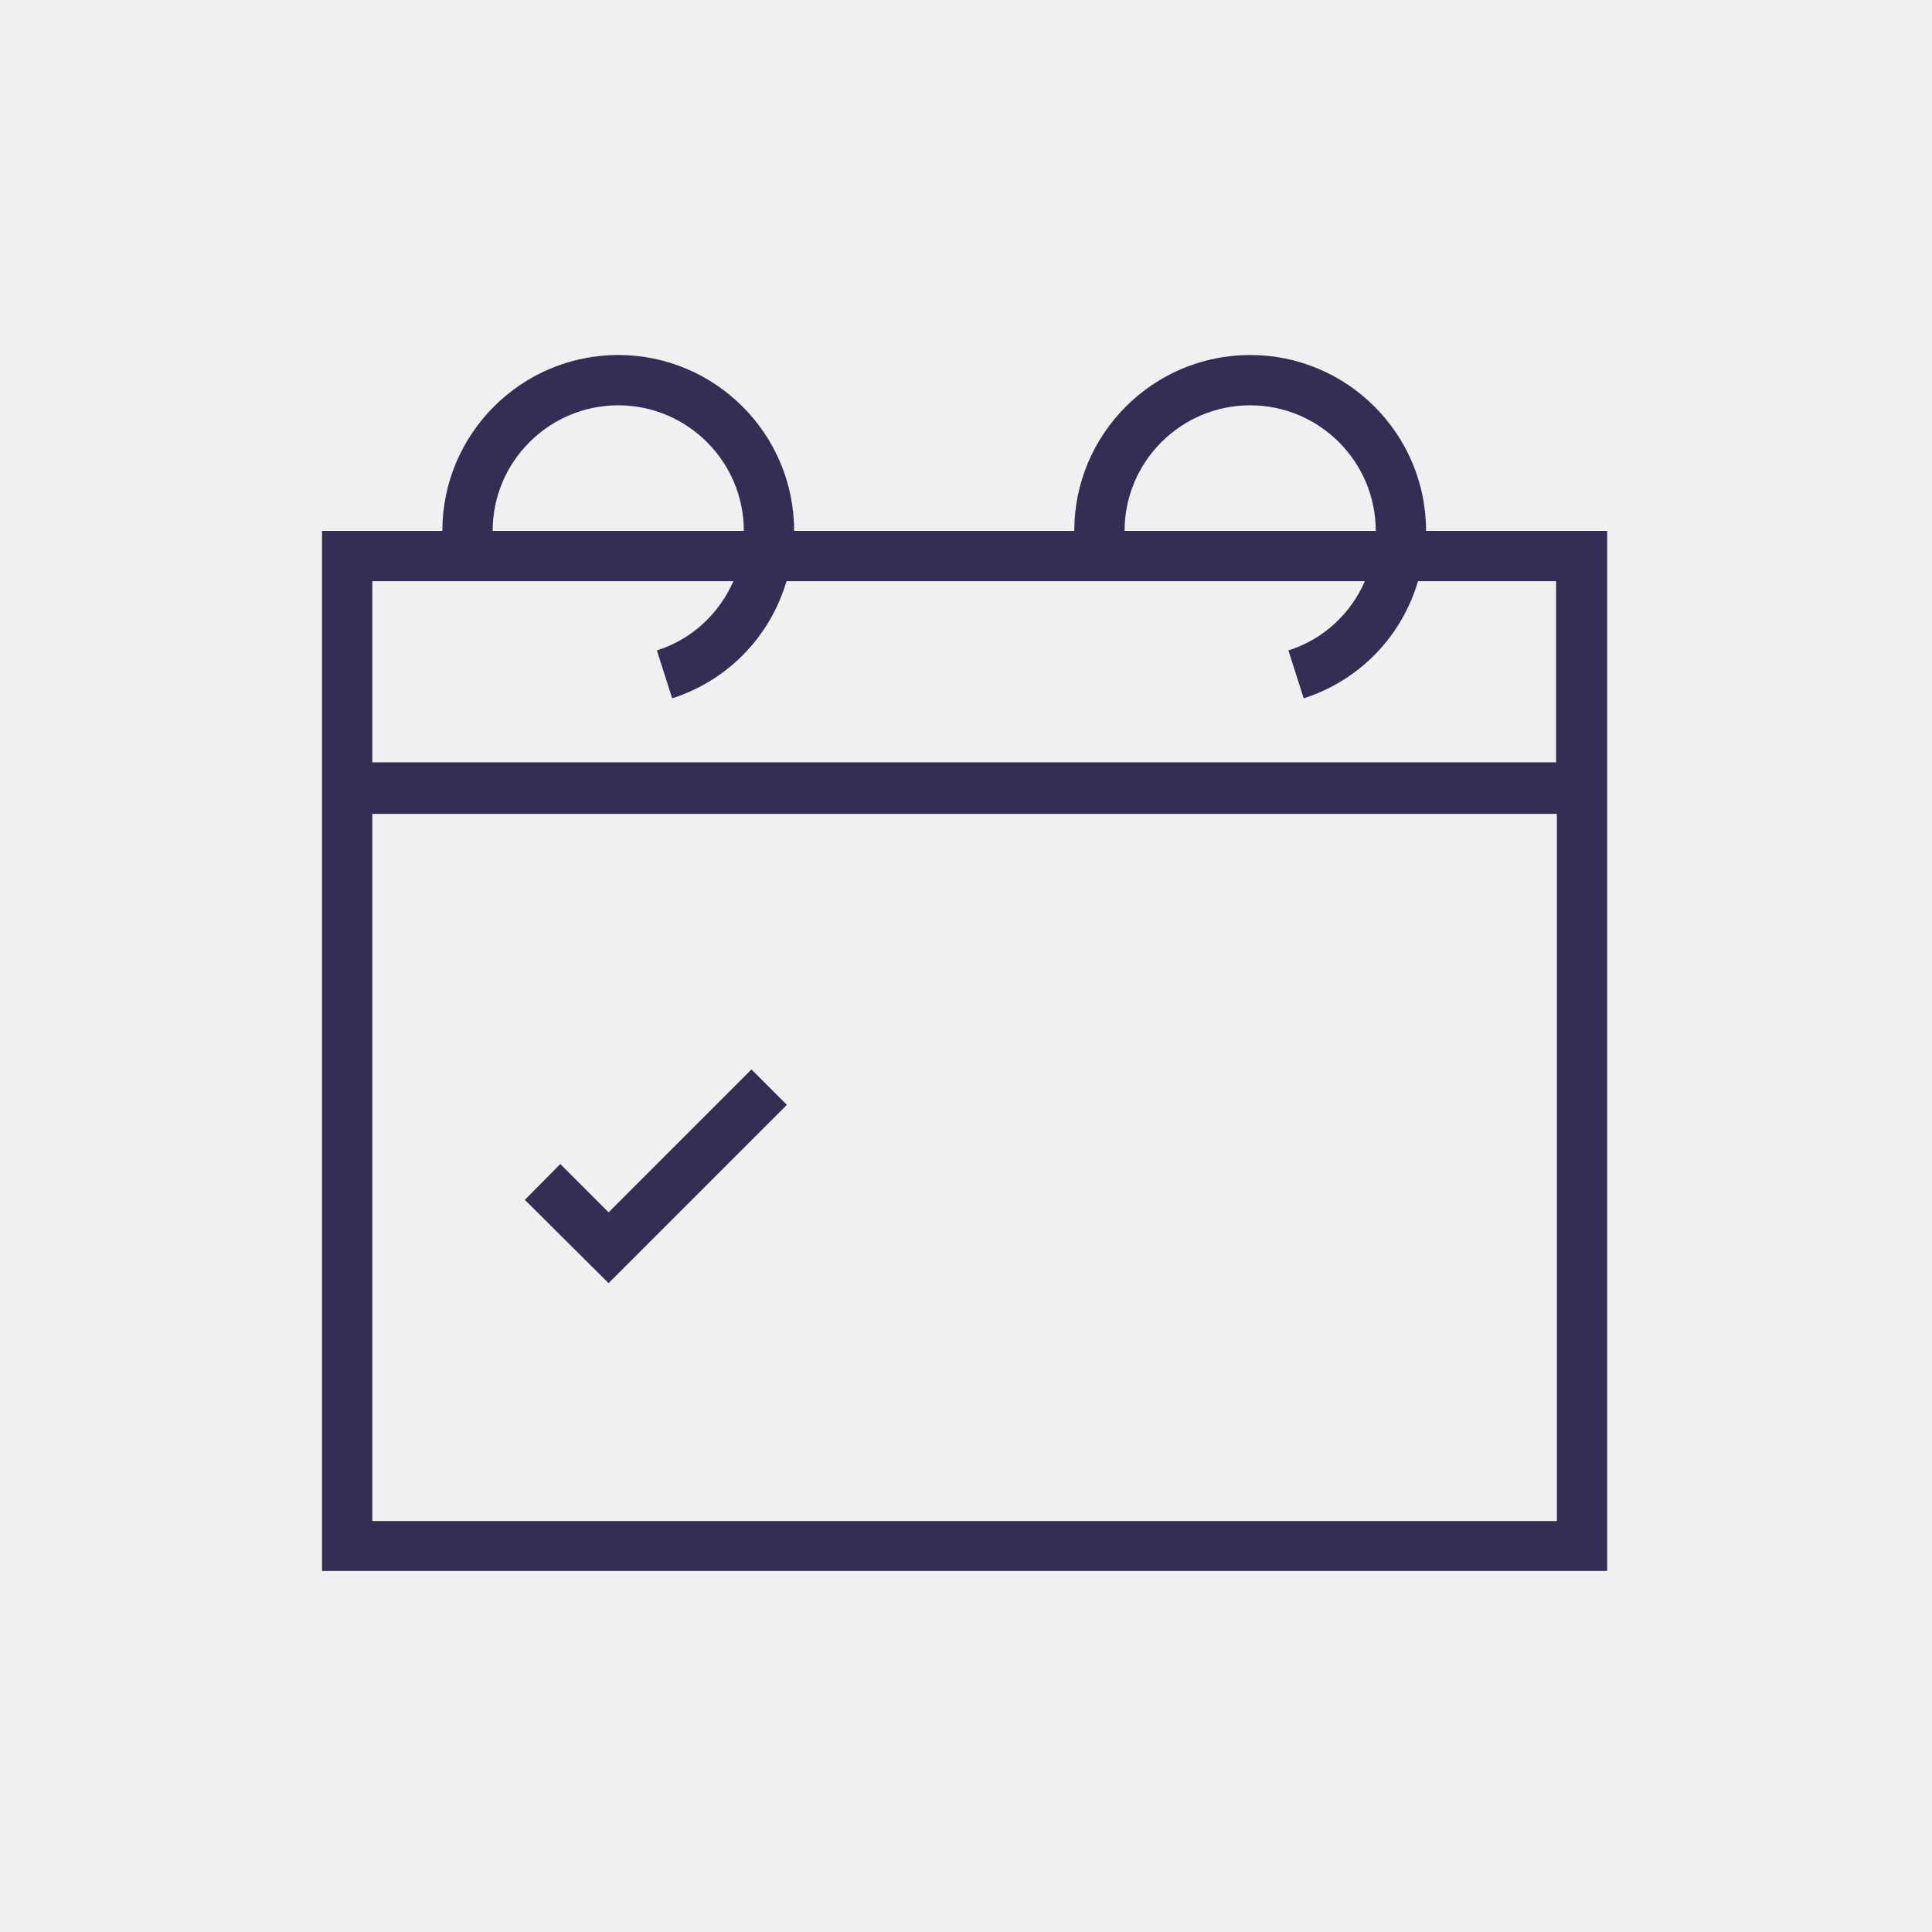
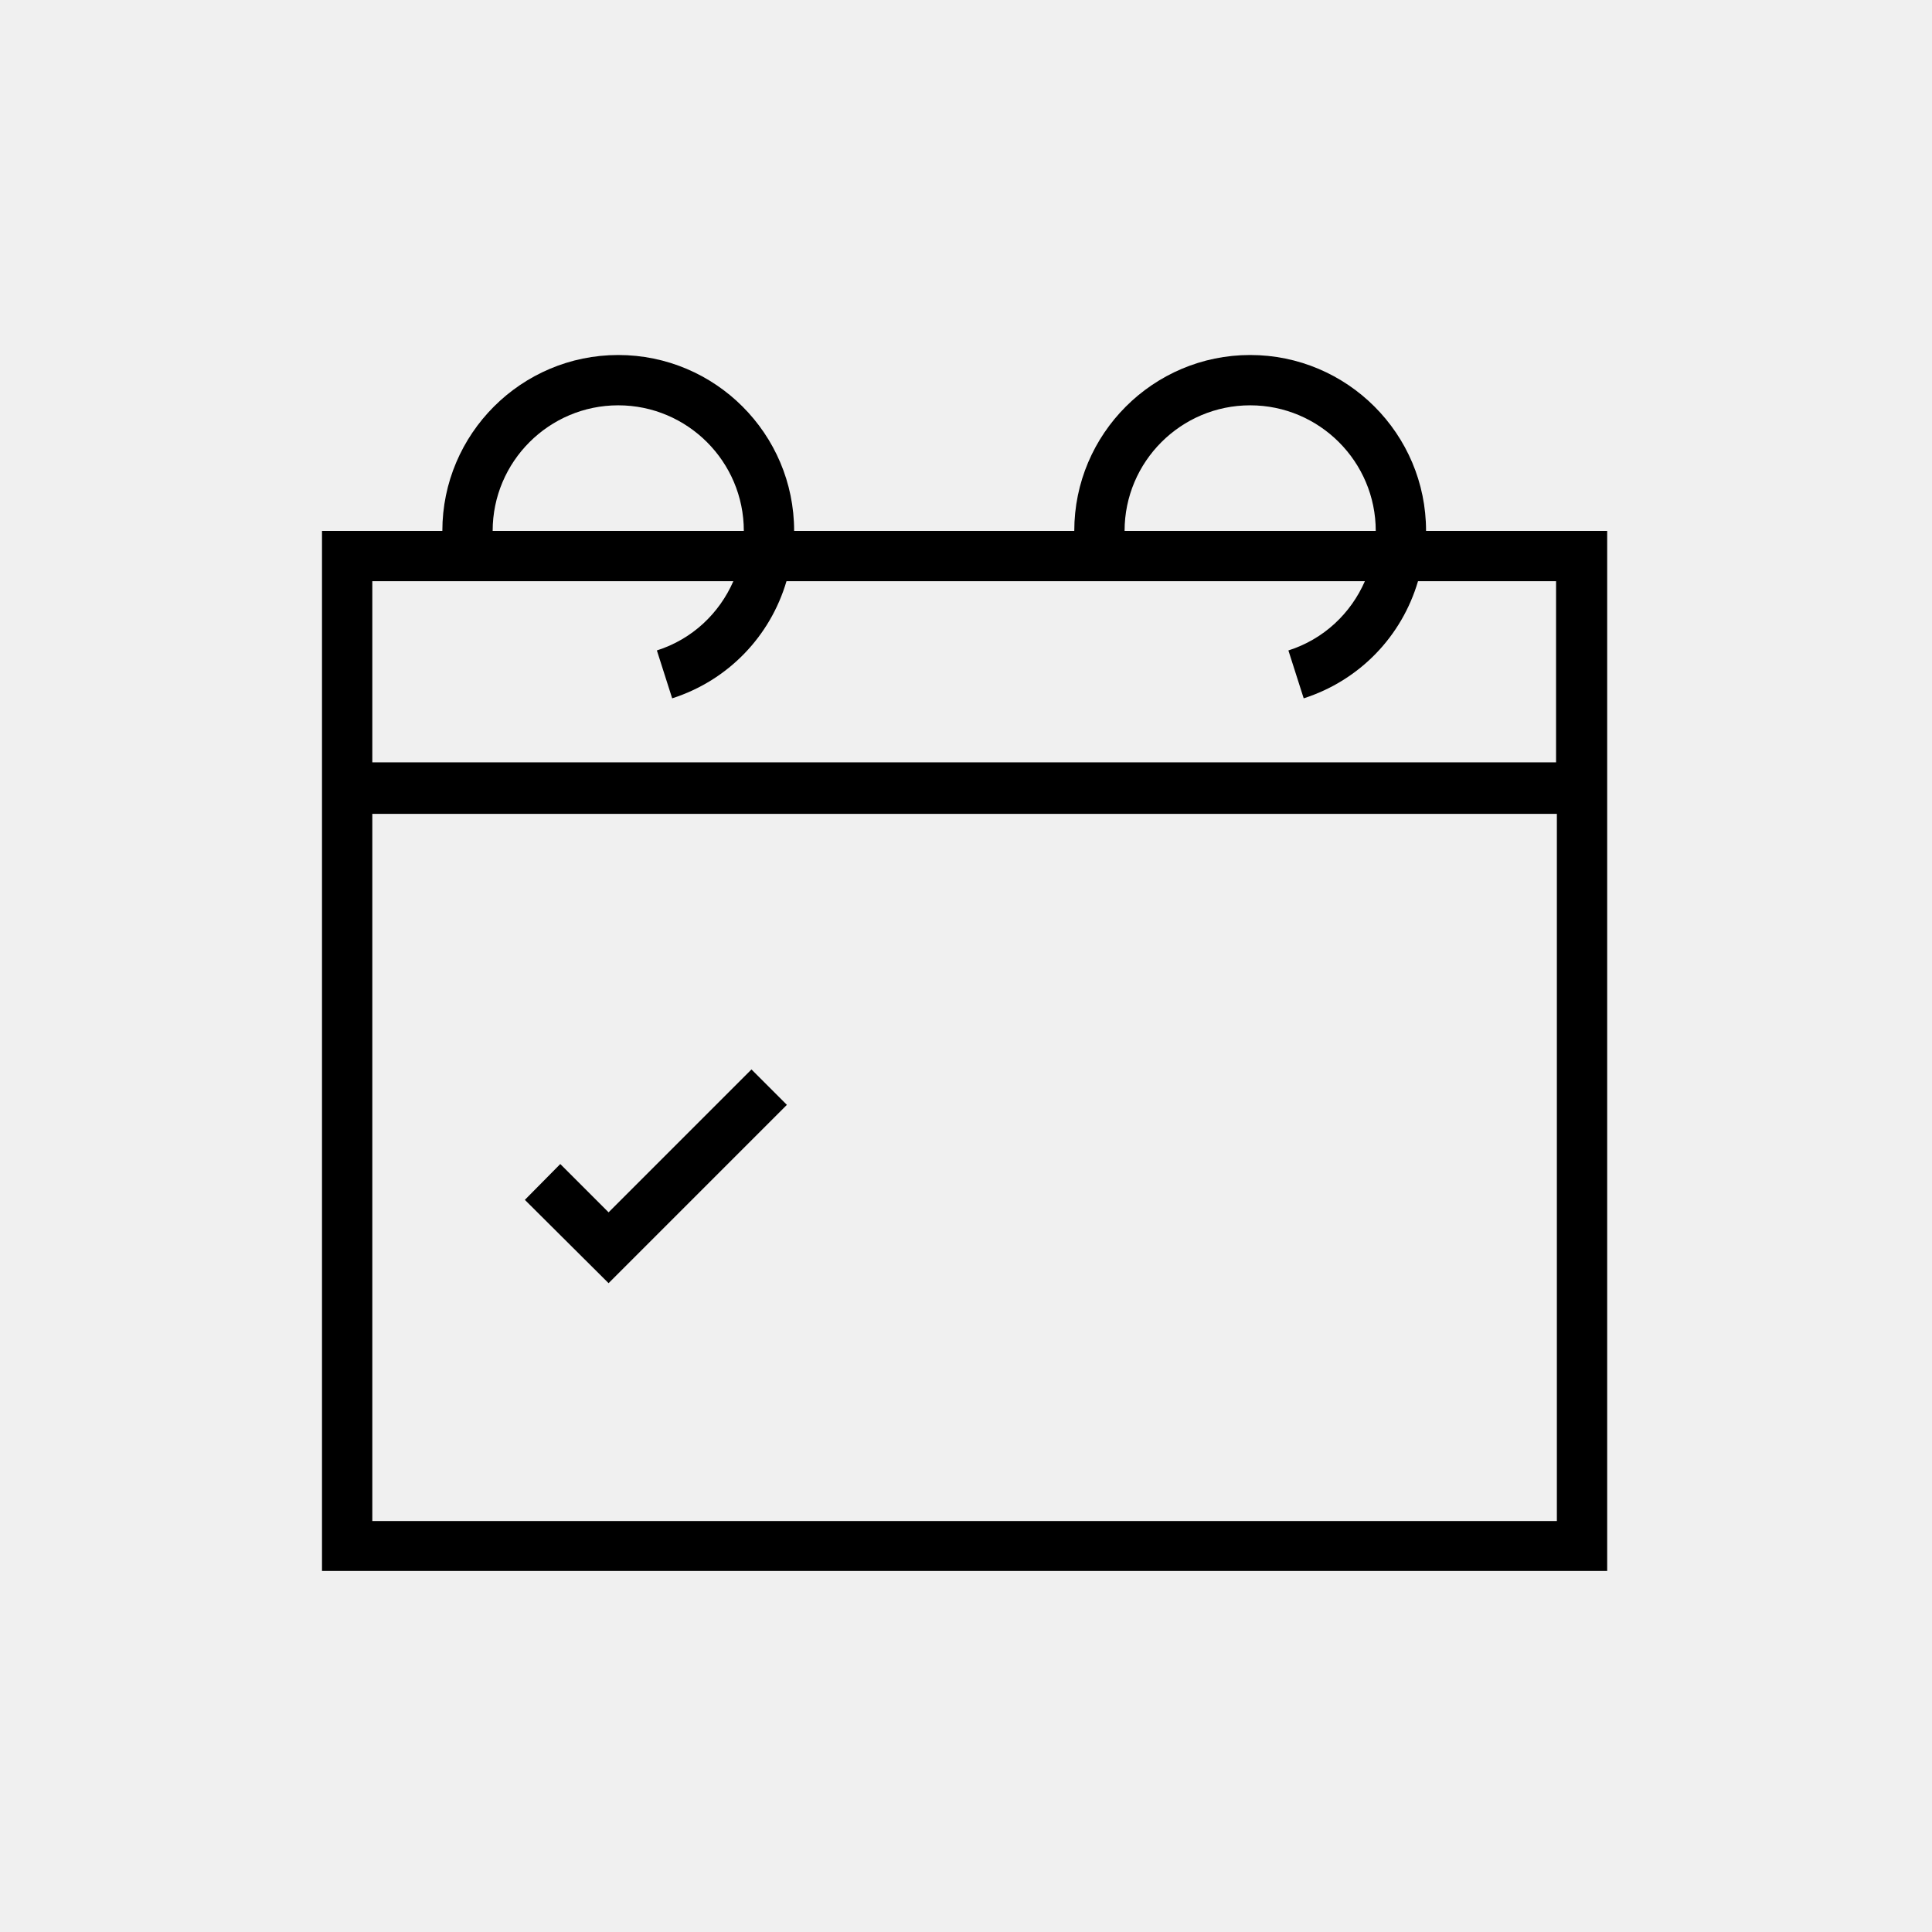
<svg xmlns="http://www.w3.org/2000/svg" viewBox="0 0 48 48" fill="none">
  <mask id="mask0" mask-type="alpha" maskUnits="userSpaceOnUse" x="8" y="8" width="32" height="32">
    <path fill-rule="evenodd" clip-rule="evenodd" d="M31.06 8.82C33.47 8.82 35.43 10.78 35.43 13.19H39.93V18.97V20.19V39.03H8V20.19V18.97V13.19H10.99C10.99 10.78 12.95 8.82 15.36 8.82C17.77 8.82 19.73 10.78 19.73 13.19H26.69C26.69 10.78 28.65 8.82 31.06 8.82ZM31.06 10.07C29.34 10.07 27.94 11.47 27.94 13.19H34.18C34.18 11.47 32.78 10.07 31.06 10.07ZM15.36 10.07C13.64 10.07 12.24 11.47 12.24 13.19H18.48C18.48 11.47 17.08 10.07 15.36 10.07ZM9.25 37.79H38.68V20.22H9.25V37.79ZM9.25 18.94H38.66V14.44H35.23C34.83 15.8 33.79 16.9 32.39 17.35L32.01 16.16C32.89 15.88 33.56 15.24 33.91 14.44H19.54C19.14 15.8 18.1 16.9 16.7 17.35L16.32 16.16C17.2 15.88 17.87 15.24 18.22 14.44H9.25V18.94ZM18.67 26.57L19.55 27.45L15.12 31.88L13.04 29.81L13.92 28.92L15.12 30.12L18.67 26.57Z" fill="white" />
  </mask>
  <g mask="url(#mask0)">
-     <rect x="1.125" y="0.61" width="44.484" height="44.484" fill="#332E54" />
+     <rect x="1.125" y="0.61" width="44.484" height="44.484" fill="currentColor" />
  </g>
</svg>
